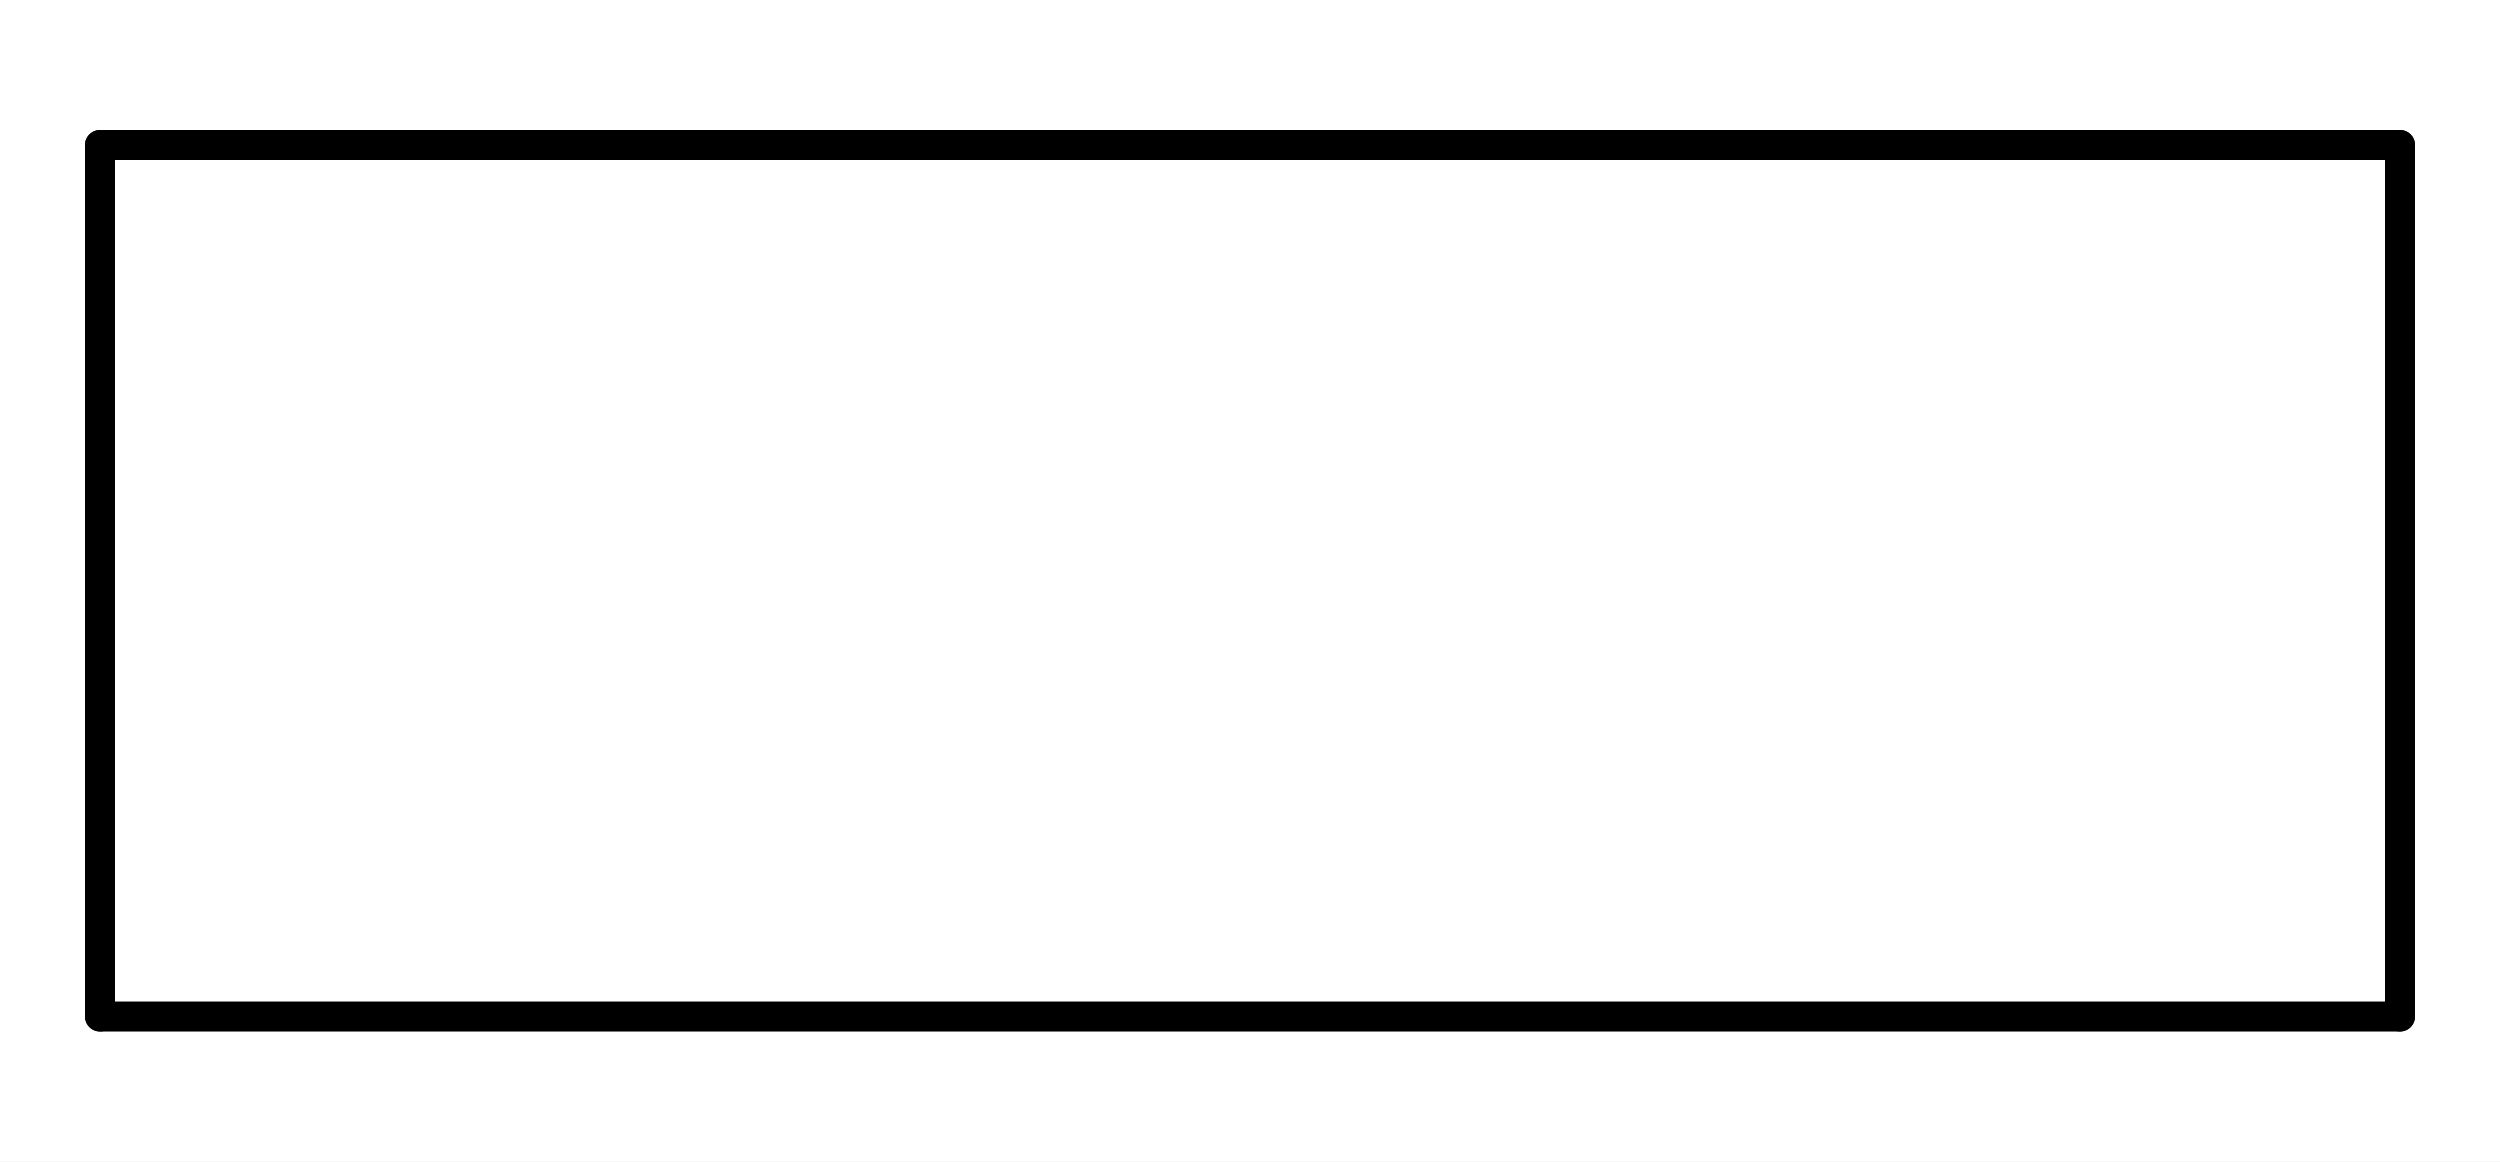
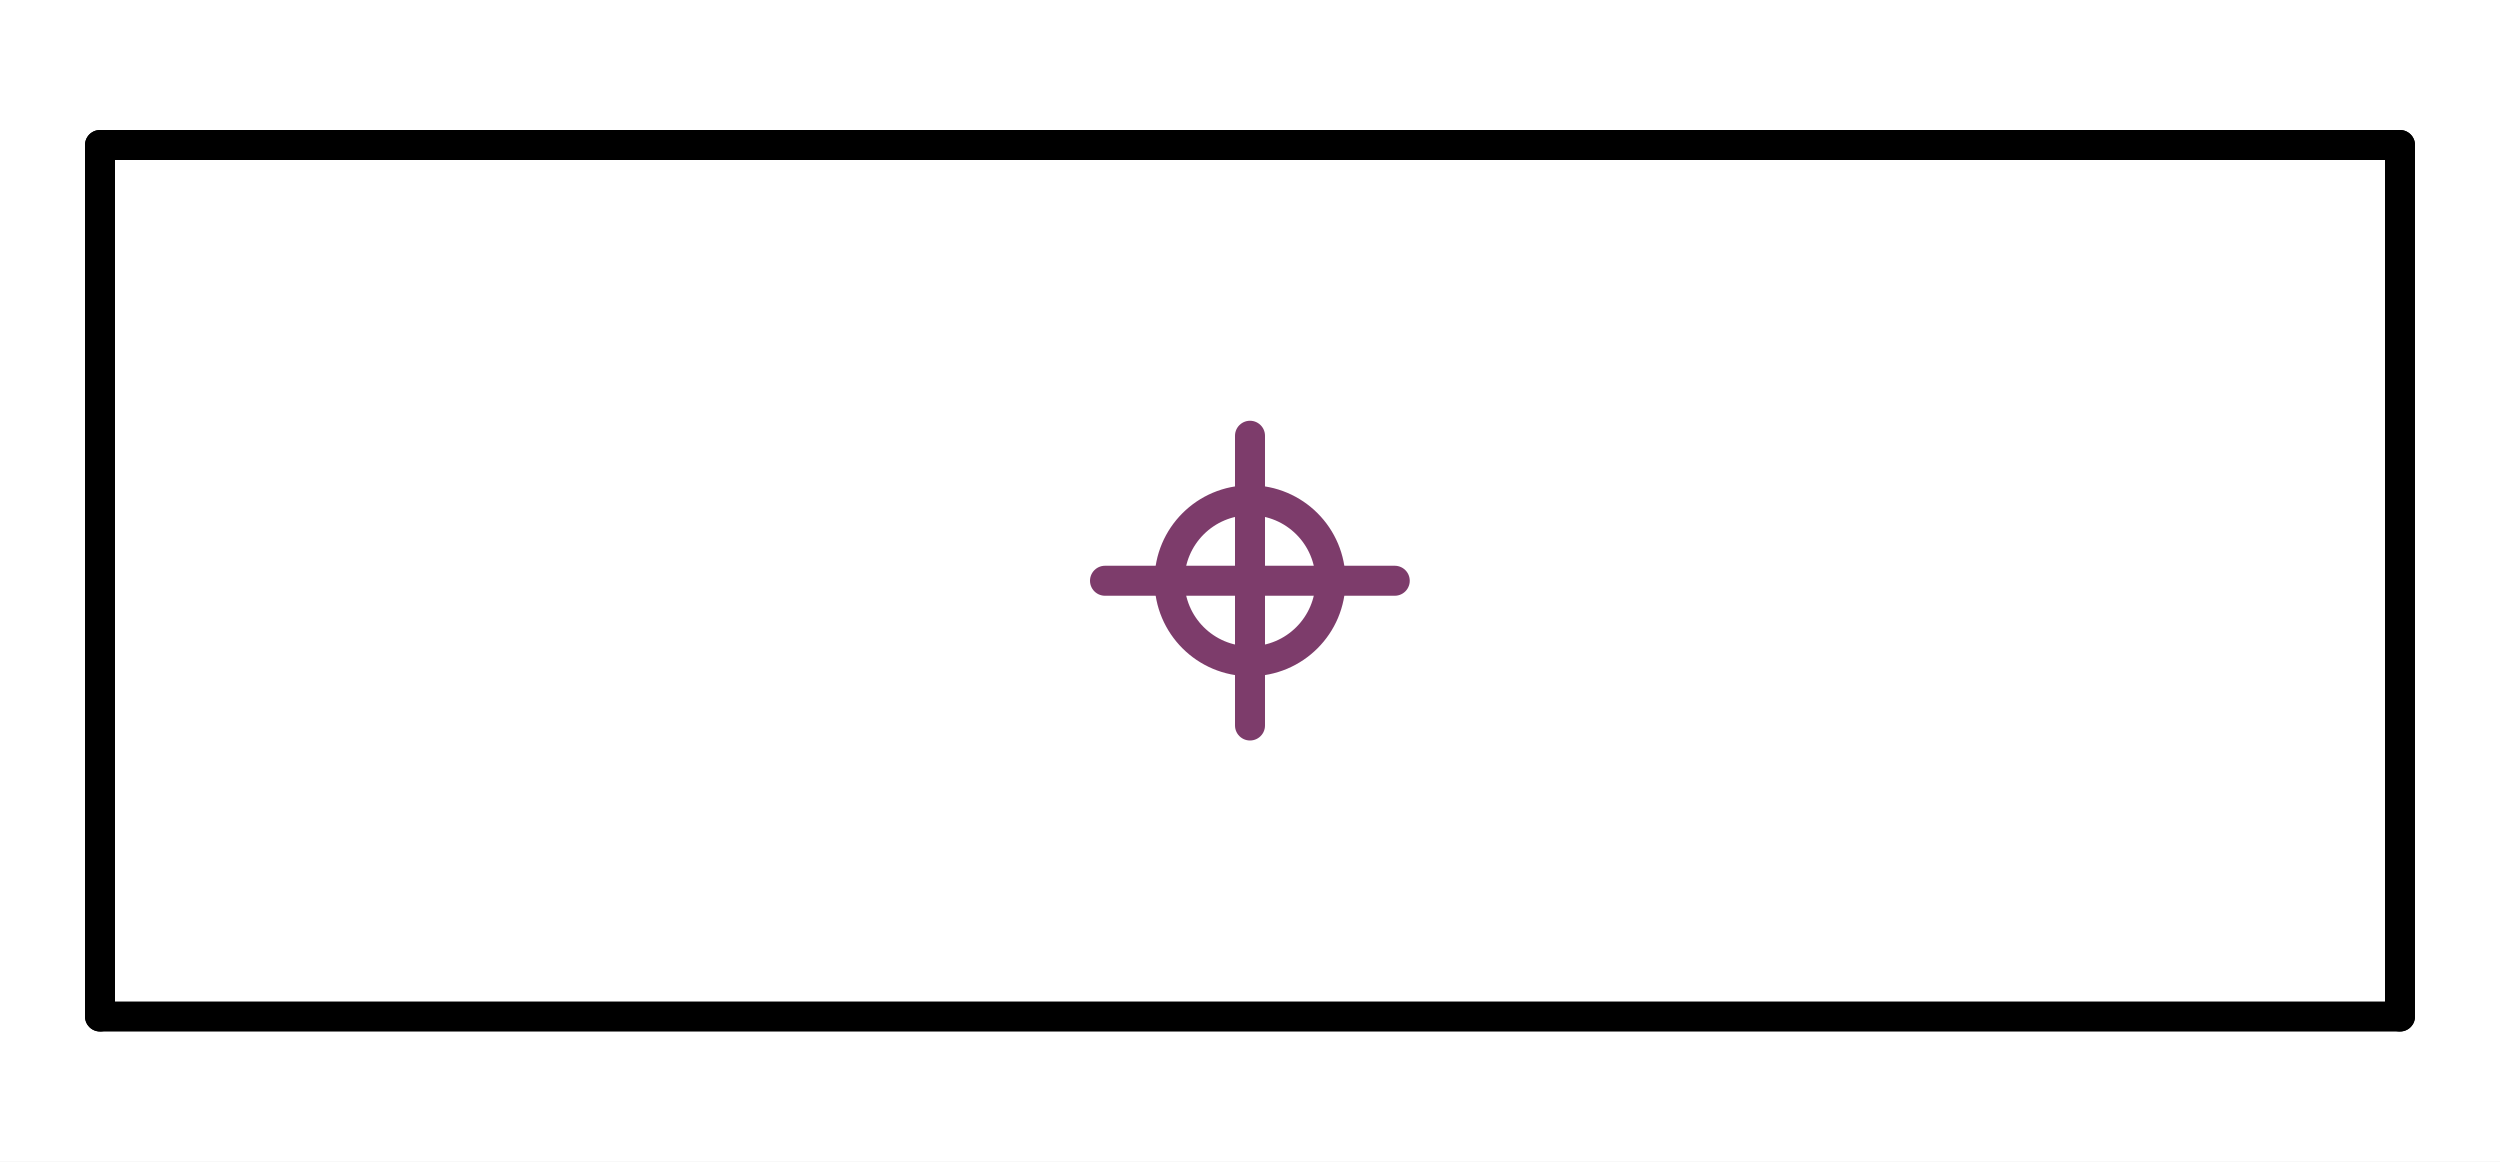
<svg xmlns="http://www.w3.org/2000/svg" viewBox="0 0 10000 4646">
  <defs>
    <style>.C1 {stroke: #000000; stroke-width: 120; stroke-opacity: 1.000; fill: none; fill-opacity: 1.000;}</style>
+     <style>.C2 {stroke: #7d3c6b; stroke-width: 120; stroke-opacity: 1.000; fill: none; fill-opacity: 1.000;}</style>
  </defs>
  <rect fill="#ffffff" x="0" y="0" width="10000" height="4646" fill-opacity="1.0" />
  <g stroke-linecap="round" stroke-linejoin="round" fill-rule="evenodd">
    <path d="M 9600 580 l -9200 0" class="C1" />
    <path d="M 400 580 l 0 3486" class="C1" />
    <path d="M 400 4066 l 9200 0" class="C1" />
    <path d="M 9600 4066 l 0 -3486" class="C1" />
+     <path d="M 5322 2323 c 0 178 -144 322 -322 322 c -178 0 -322 -144 -322 -322 c 0 -178 144 -322 322 -322 c 178 0 322 144 322 322" class="C2" />
+     <path d="M 4420 2323 l 1159 0" class="C2" />
+     <path d="M 5000 2902 l 0 -1159" class="C2" />
  </g>
</svg>
